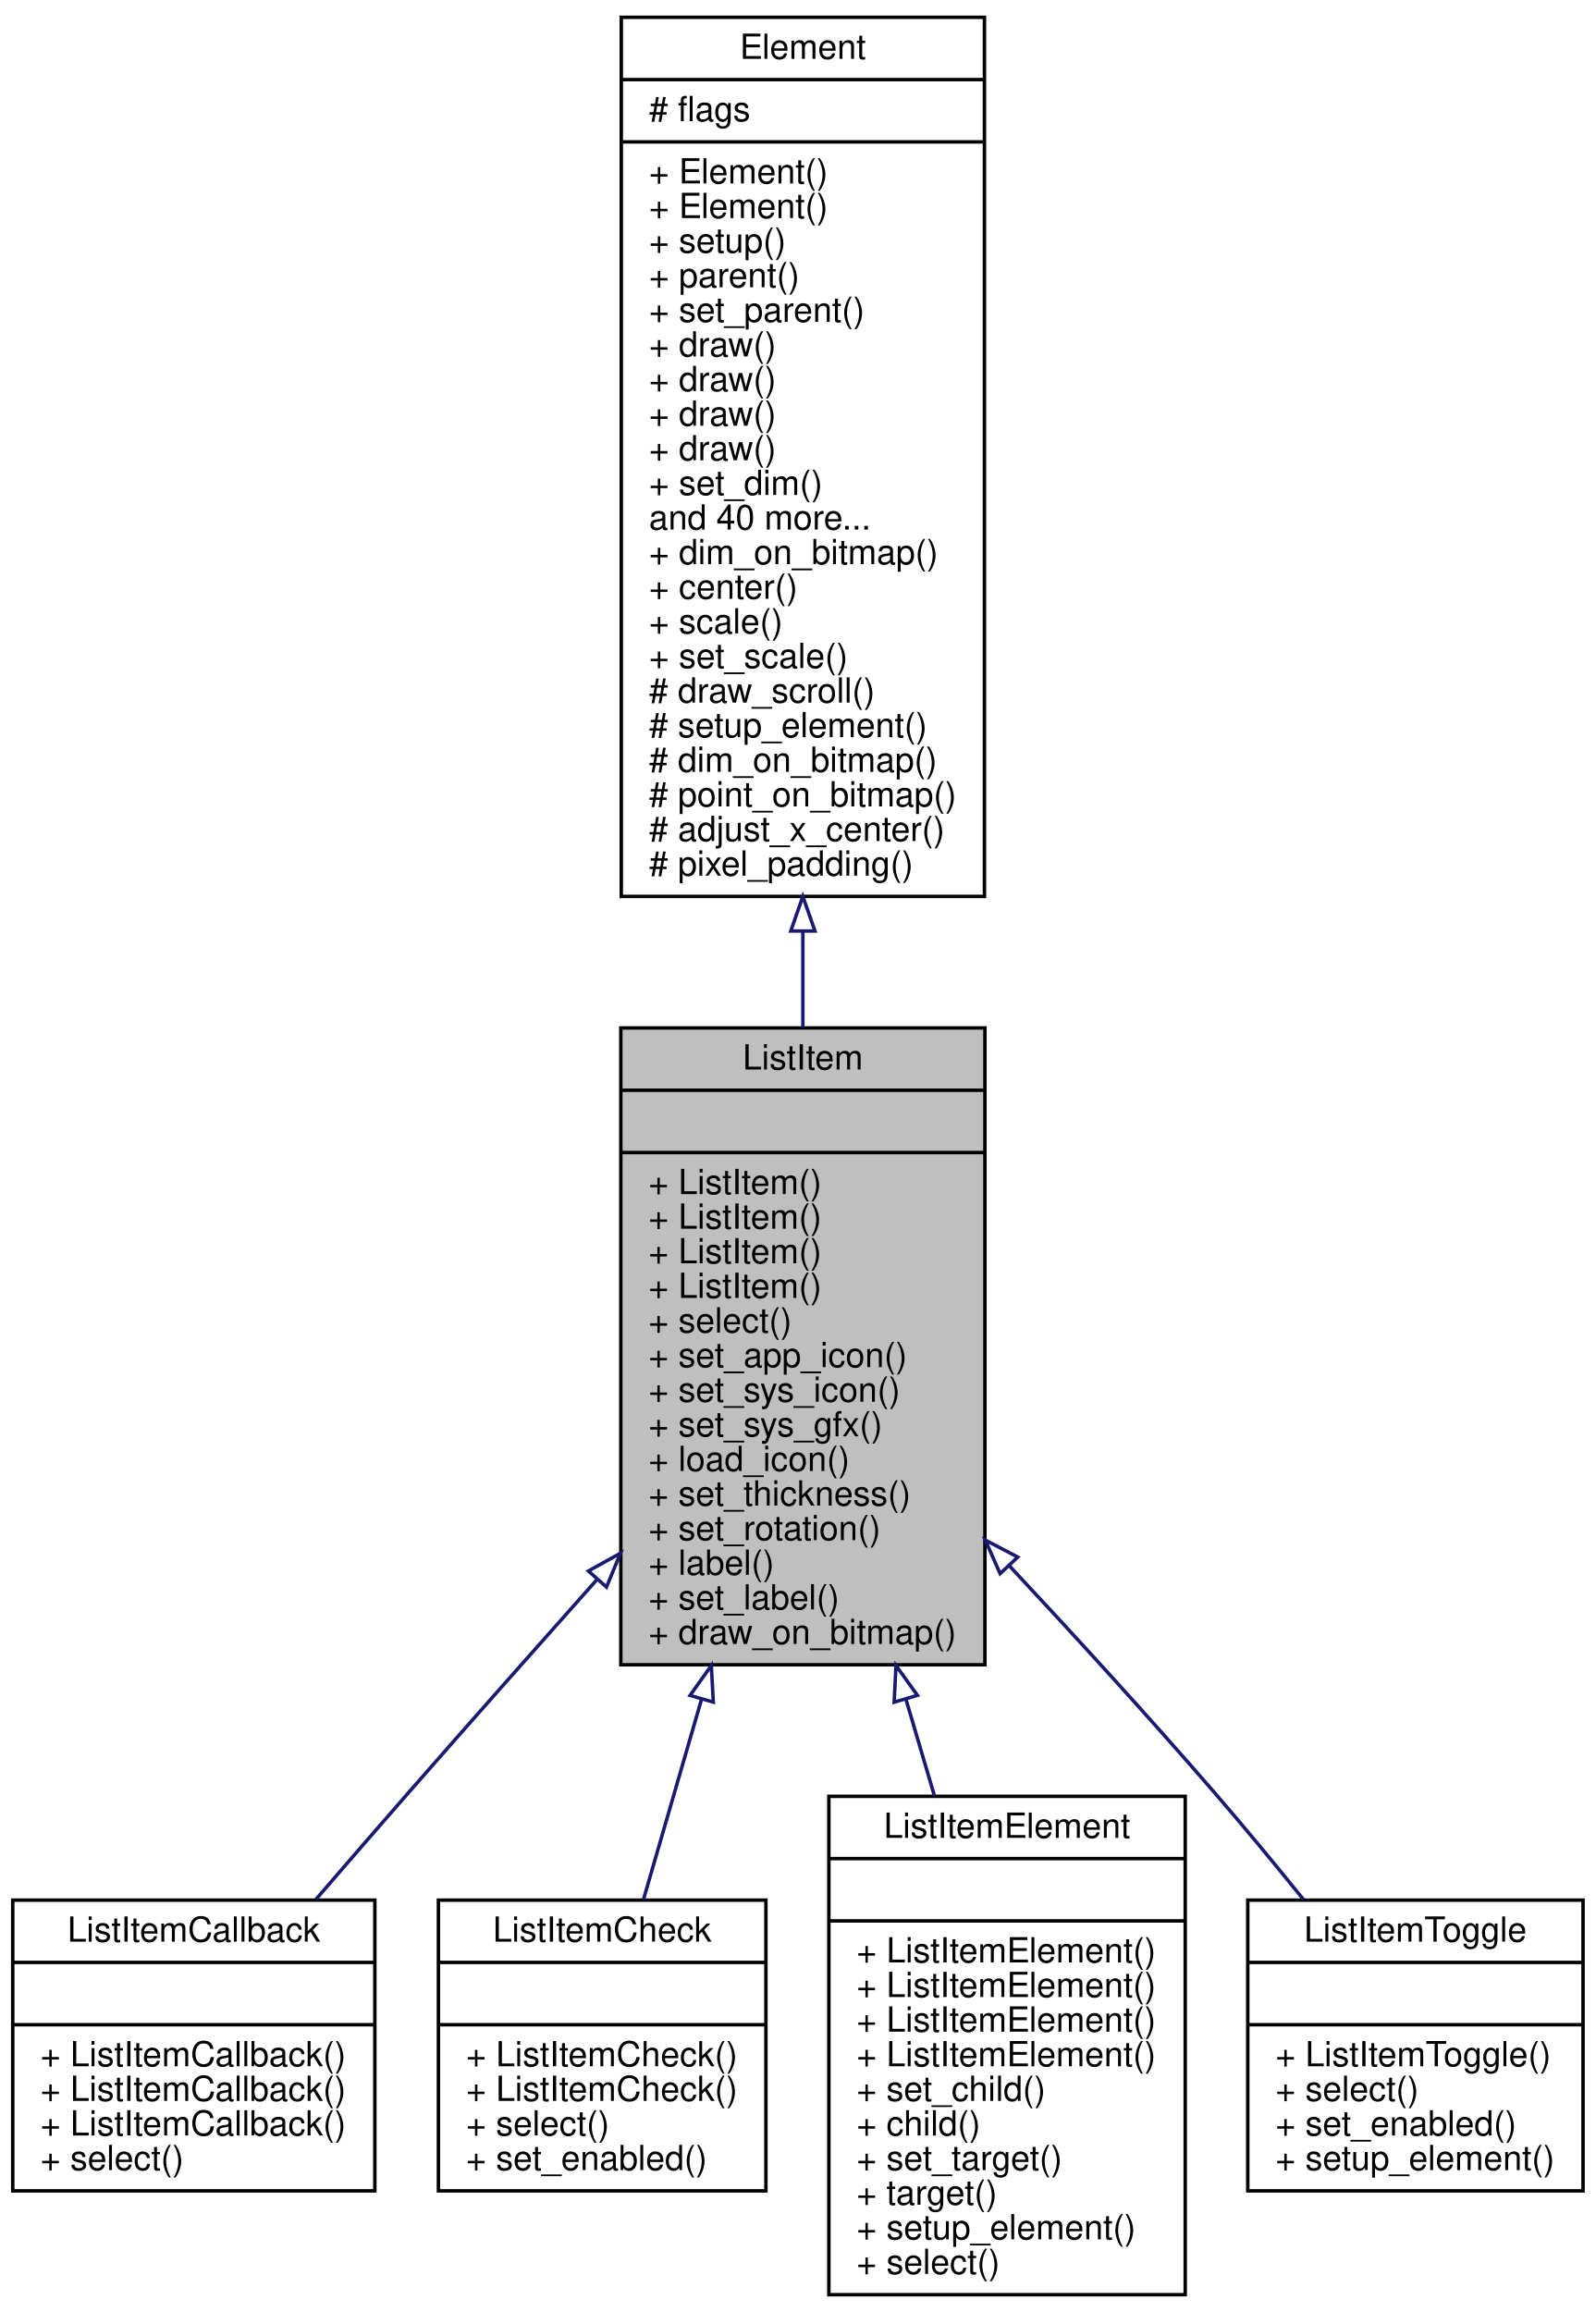
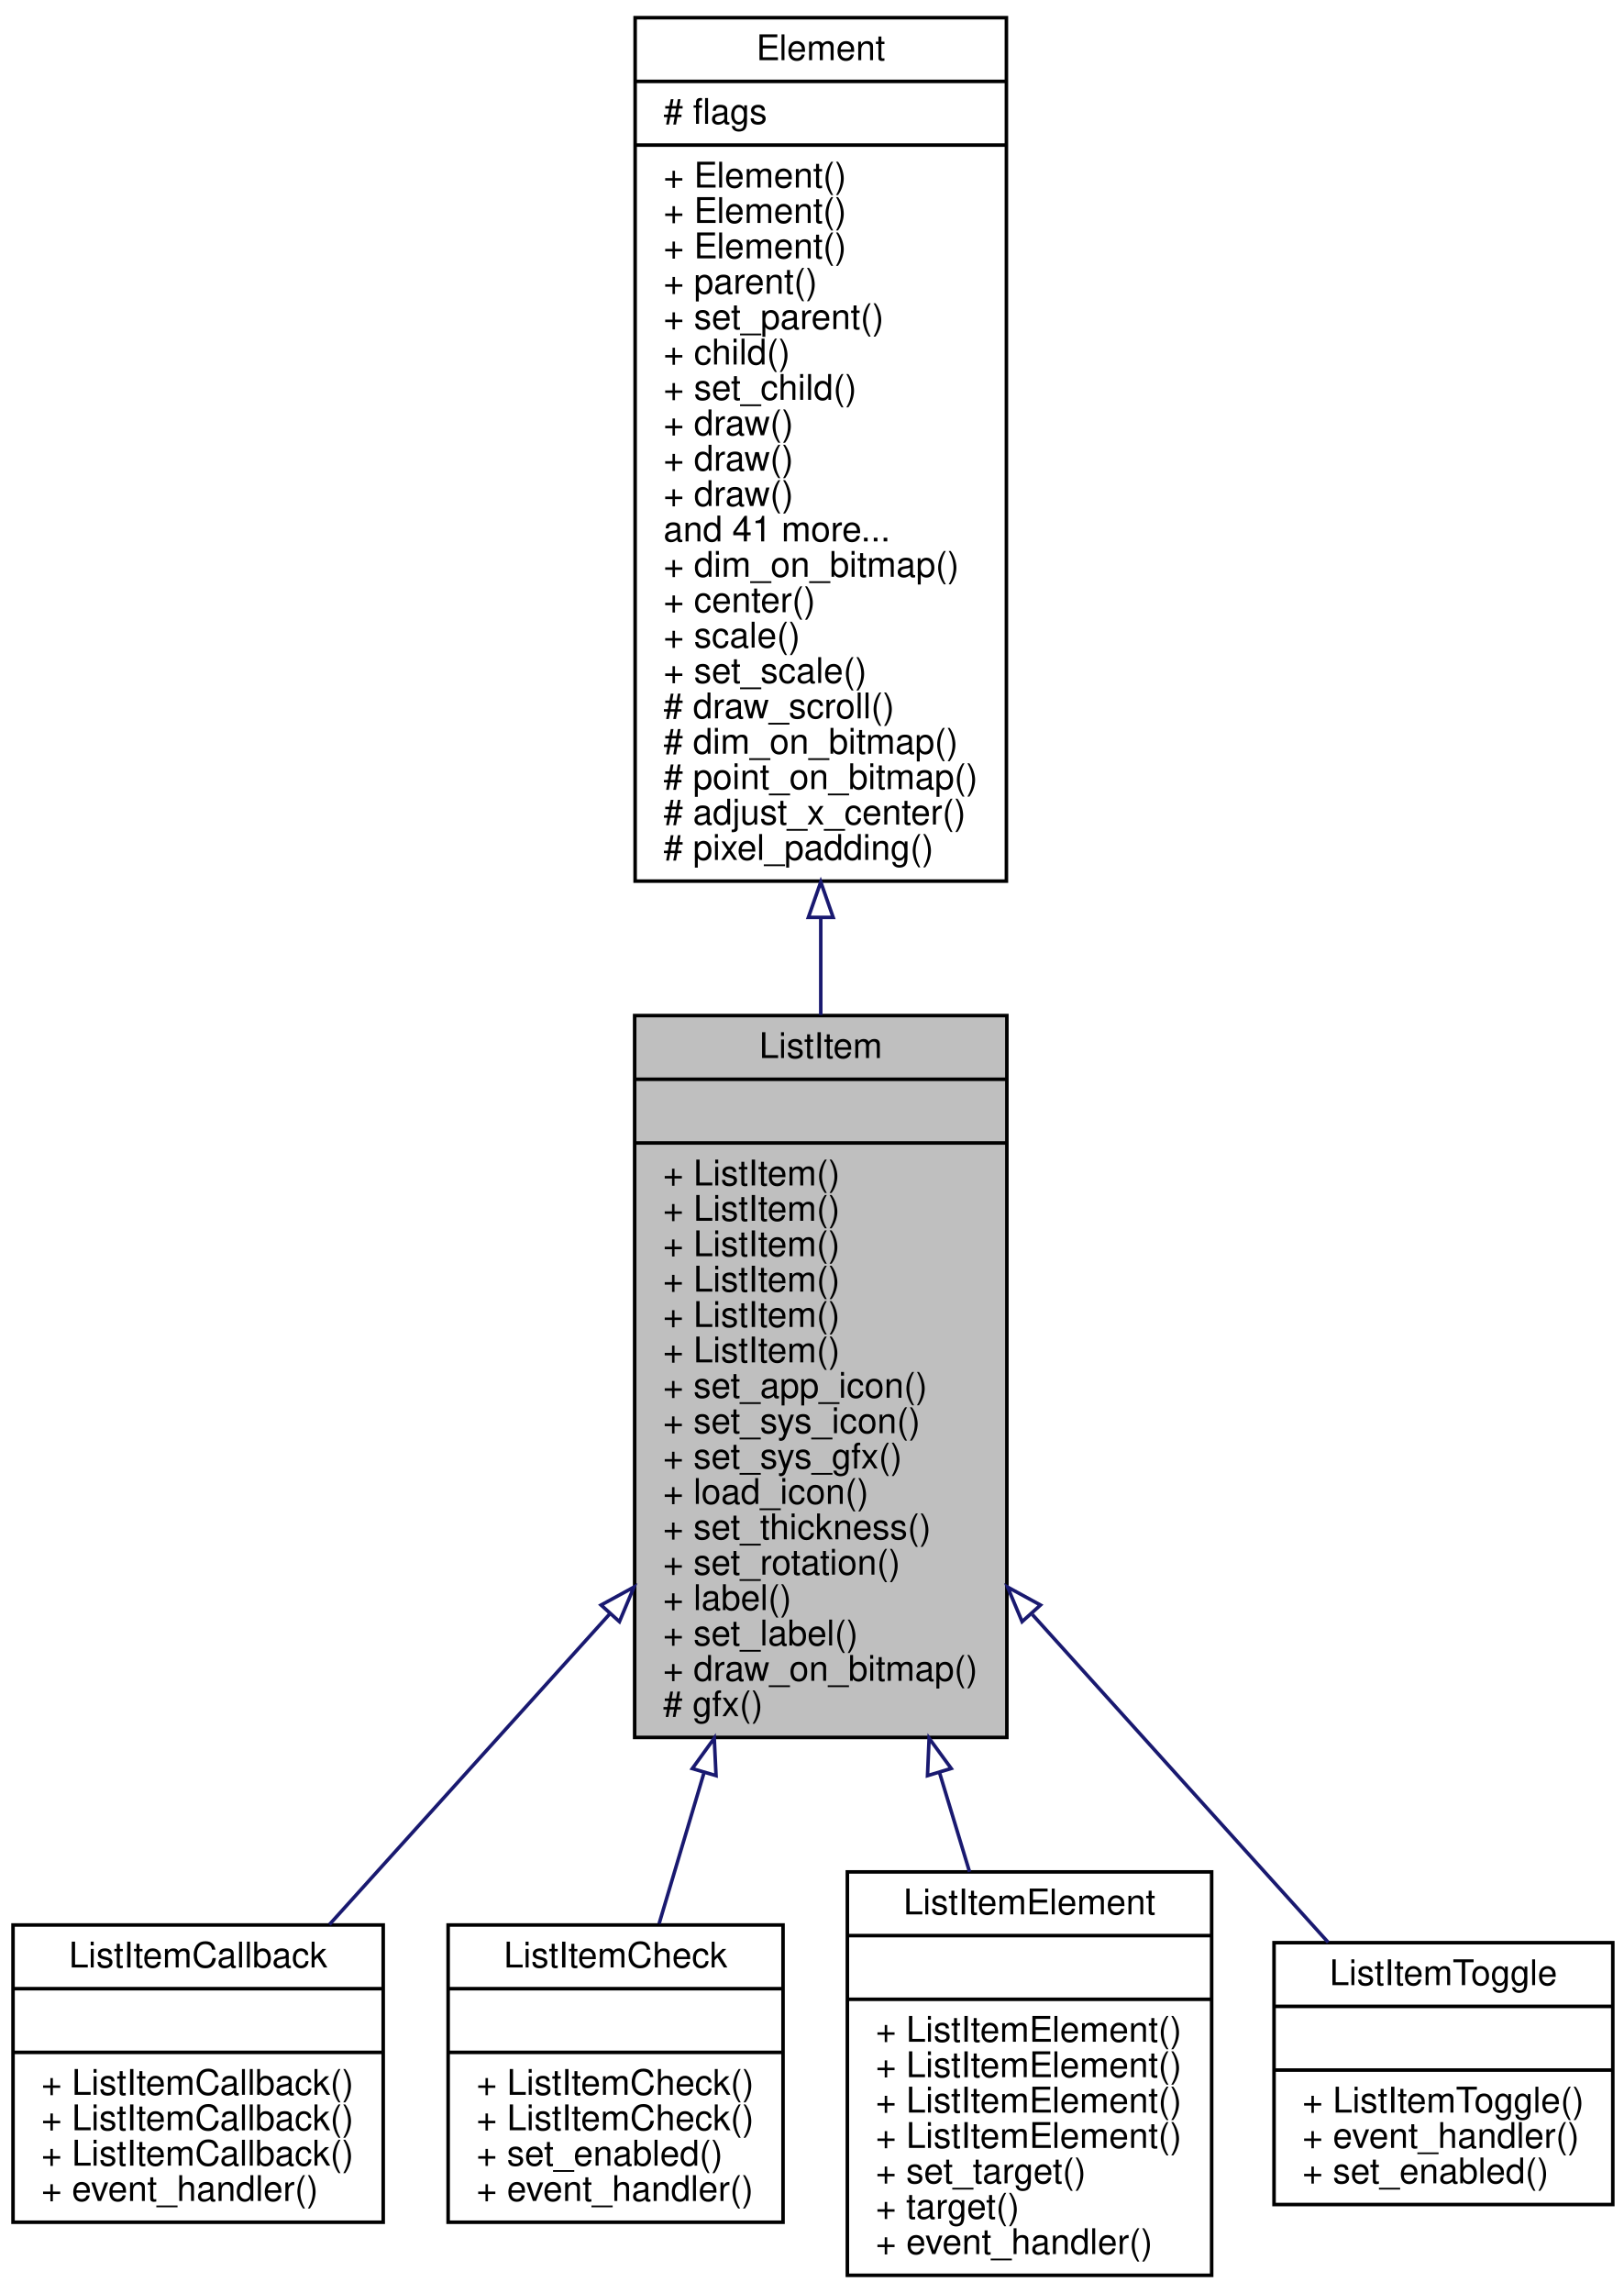
- <svg xmlns="http://www.w3.org/2000/svg" xmlns:xlink="http://www.w3.org/1999/xlink" width="461pt" height="668pt" viewBox="0.00 0.00 461.00 668.00">
-   <g id="graph0" class="graph" transform="scale(1 1) rotate(0) translate(4 664)">
+ <svg xmlns="http://www.w3.org/2000/svg" xmlns:xlink="http://www.w3.org/1999/xlink" width="459pt" height="648pt" viewBox="0.00 0.00 459.00 648.00">
+   <g id="graph0" class="graph" transform="scale(1 1) rotate(0) translate(4 644)">
    <g id="node1" class="node">
-       <polygon fill="#bfbfbf" stroke="black" points="175.393,-183 175.393,-367 280.607,-367 280.607,-183 175.393,-183" />
-       <text text-anchor="middle" x="228" y="-355" font-family="Helvetica,sans-Serif" font-size="10.00">ListItem</text>
-       <polyline fill="none" stroke="black" points="175.393,-349 280.607,-349 " />
-       <text text-anchor="middle" x="228" y="-337" font-family="Helvetica,sans-Serif" font-size="10.00"> </text>
-       <polyline fill="none" stroke="black" points="175.393,-331 280.607,-331 " />
-       <text text-anchor="start" x="183.393" y="-319" font-family="Helvetica,sans-Serif" font-size="10.00">+ ListItem()</text>
+       <polygon fill="#bfbfbf" stroke="black" points="175.393,-153 175.393,-357 280.607,-357 280.607,-153 175.393,-153" />
+       <text text-anchor="middle" x="228" y="-345" font-family="Helvetica,sans-Serif" font-size="10.00">ListItem</text>
+       <polyline fill="none" stroke="black" points="175.393,-339 280.607,-339 " />
+       <text text-anchor="middle" x="228" y="-327" font-family="Helvetica,sans-Serif" font-size="10.00"> </text>
+       <polyline fill="none" stroke="black" points="175.393,-321 280.607,-321 " />
      <text text-anchor="start" x="183.393" y="-309" font-family="Helvetica,sans-Serif" font-size="10.00">+ ListItem()</text>
      <text text-anchor="start" x="183.393" y="-299" font-family="Helvetica,sans-Serif" font-size="10.00">+ ListItem()</text>
      <text text-anchor="start" x="183.393" y="-289" font-family="Helvetica,sans-Serif" font-size="10.00">+ ListItem()</text>
-       <text text-anchor="start" x="183.393" y="-279" font-family="Helvetica,sans-Serif" font-size="10.00">+ select()</text>
-       <text text-anchor="start" x="183.393" y="-269" font-family="Helvetica,sans-Serif" font-size="10.00">+ set_app_icon()</text>
-       <text text-anchor="start" x="183.393" y="-259" font-family="Helvetica,sans-Serif" font-size="10.00">+ set_sys_icon()</text>
-       <text text-anchor="start" x="183.393" y="-249" font-family="Helvetica,sans-Serif" font-size="10.00">+ set_sys_gfx()</text>
-       <text text-anchor="start" x="183.393" y="-239" font-family="Helvetica,sans-Serif" font-size="10.00">+ load_icon()</text>
-       <text text-anchor="start" x="183.393" y="-229" font-family="Helvetica,sans-Serif" font-size="10.00">+ set_thickness()</text>
-       <text text-anchor="start" x="183.393" y="-219" font-family="Helvetica,sans-Serif" font-size="10.00">+ set_rotation()</text>
-       <text text-anchor="start" x="183.393" y="-209" font-family="Helvetica,sans-Serif" font-size="10.00">+ label()</text>
-       <text text-anchor="start" x="183.393" y="-199" font-family="Helvetica,sans-Serif" font-size="10.00">+ set_label()</text>
-       <text text-anchor="start" x="183.393" y="-189" font-family="Helvetica,sans-Serif" font-size="10.00">+ draw_on_bitmap()</text>
+       <text text-anchor="start" x="183.393" y="-279" font-family="Helvetica,sans-Serif" font-size="10.00">+ ListItem()</text>
+       <text text-anchor="start" x="183.393" y="-269" font-family="Helvetica,sans-Serif" font-size="10.00">+ ListItem()</text>
+       <text text-anchor="start" x="183.393" y="-259" font-family="Helvetica,sans-Serif" font-size="10.00">+ ListItem()</text>
+       <text text-anchor="start" x="183.393" y="-249" font-family="Helvetica,sans-Serif" font-size="10.00">+ set_app_icon()</text>
+       <text text-anchor="start" x="183.393" y="-239" font-family="Helvetica,sans-Serif" font-size="10.00">+ set_sys_icon()</text>
+       <text text-anchor="start" x="183.393" y="-229" font-family="Helvetica,sans-Serif" font-size="10.00">+ set_sys_gfx()</text>
+       <text text-anchor="start" x="183.393" y="-219" font-family="Helvetica,sans-Serif" font-size="10.00">+ load_icon()</text>
+       <text text-anchor="start" x="183.393" y="-209" font-family="Helvetica,sans-Serif" font-size="10.00">+ set_thickness()</text>
+       <text text-anchor="start" x="183.393" y="-199" font-family="Helvetica,sans-Serif" font-size="10.00">+ set_rotation()</text>
+       <text text-anchor="start" x="183.393" y="-189" font-family="Helvetica,sans-Serif" font-size="10.00">+ label()</text>
+       <text text-anchor="start" x="183.393" y="-179" font-family="Helvetica,sans-Serif" font-size="10.00">+ set_label()</text>
+       <text text-anchor="start" x="183.393" y="-169" font-family="Helvetica,sans-Serif" font-size="10.00">+ draw_on_bitmap()</text>
+       <text text-anchor="start" x="183.393" y="-159" font-family="Helvetica,sans-Serif" font-size="10.00"># gfx()</text>
    </g>
    <g id="node3" class="node">
      <g id="a_node3">
        <a xlink:href="class_list_item_callback.html" target="_top" xlink:title="List Item Callback Class. ">
-           <polygon fill="none" stroke="black" points="-0.319,-31 -0.319,-115 104.319,-115 104.319,-31 -0.319,-31" />
-           <text text-anchor="middle" x="52" y="-103" font-family="Helvetica,sans-Serif" font-size="10.00">ListItemCallback</text>
-           <polyline fill="none" stroke="black" points="-0.319,-97 104.319,-97 " />
-           <text text-anchor="middle" x="52" y="-85" font-family="Helvetica,sans-Serif" font-size="10.00"> </text>
-           <polyline fill="none" stroke="black" points="-0.319,-79 104.319,-79 " />
-           <text text-anchor="start" x="7.681" y="-67" font-family="Helvetica,sans-Serif" font-size="10.00">+ ListItemCallback()</text>
-           <text text-anchor="start" x="7.681" y="-57" font-family="Helvetica,sans-Serif" font-size="10.00">+ ListItemCallback()</text>
-           <text text-anchor="start" x="7.681" y="-47" font-family="Helvetica,sans-Serif" font-size="10.00">+ ListItemCallback()</text>
-           <text text-anchor="start" x="7.681" y="-37" font-family="Helvetica,sans-Serif" font-size="10.00">+ select()</text>
+           <polygon fill="none" stroke="black" points="-0.319,-16 -0.319,-100 104.319,-100 104.319,-16 -0.319,-16" />
+           <text text-anchor="middle" x="52" y="-88" font-family="Helvetica,sans-Serif" font-size="10.00">ListItemCallback</text>
+           <polyline fill="none" stroke="black" points="-0.319,-82 104.319,-82 " />
+           <text text-anchor="middle" x="52" y="-70" font-family="Helvetica,sans-Serif" font-size="10.00"> </text>
+           <polyline fill="none" stroke="black" points="-0.319,-64 104.319,-64 " />
+           <text text-anchor="start" x="7.681" y="-52" font-family="Helvetica,sans-Serif" font-size="10.00">+ ListItemCallback()</text>
+           <text text-anchor="start" x="7.681" y="-42" font-family="Helvetica,sans-Serif" font-size="10.00">+ ListItemCallback()</text>
+           <text text-anchor="start" x="7.681" y="-32" font-family="Helvetica,sans-Serif" font-size="10.00">+ ListItemCallback()</text>
+           <text text-anchor="start" x="7.681" y="-22" font-family="Helvetica,sans-Serif" font-size="10.00">+ event_handler()</text>
        </a>
      </g>
    </g>
    <g id="edge2" class="edge">
-       <path fill="none" stroke="midnightblue" d="M168.622,-207.754C150.974,-187.951 131.645,-166.148 114,-146 105.306,-136.072 95.991,-125.318 87.292,-115.224" />
-       <polygon fill="none" stroke="midnightblue" points="166.028,-210.104 175.296,-215.238 171.252,-205.445 166.028,-210.104" />
+       <path fill="none" stroke="midnightblue" d="M168.262,-187.813C142.038,-158.758 112.069,-125.554 89.127,-100.135" />
+       <polygon fill="none" stroke="midnightblue" points="165.896,-190.415 175.194,-195.494 171.092,-185.725 165.896,-190.415" />
    </g>
    <g id="node4" class="node">
      <g id="a_node4">
        <a xlink:href="class_list_item_check.html" target="_top" xlink:title="List Item Check (for use in a checklist) ">
-           <polygon fill="none" stroke="black" points="122.684,-31 122.684,-115 217.316,-115 217.316,-31 122.684,-31" />
-           <text text-anchor="middle" x="170" y="-103" font-family="Helvetica,sans-Serif" font-size="10.00">ListItemCheck</text>
-           <polyline fill="none" stroke="black" points="122.684,-97 217.316,-97 " />
-           <text text-anchor="middle" x="170" y="-85" font-family="Helvetica,sans-Serif" font-size="10.00"> </text>
-           <polyline fill="none" stroke="black" points="122.684,-79 217.316,-79 " />
-           <text text-anchor="start" x="130.684" y="-67" font-family="Helvetica,sans-Serif" font-size="10.00">+ ListItemCheck()</text>
-           <text text-anchor="start" x="130.684" y="-57" font-family="Helvetica,sans-Serif" font-size="10.00">+ ListItemCheck()</text>
-           <text text-anchor="start" x="130.684" y="-47" font-family="Helvetica,sans-Serif" font-size="10.00">+ select()</text>
-           <text text-anchor="start" x="130.684" y="-37" font-family="Helvetica,sans-Serif" font-size="10.00">+ set_enabled()</text>
+           <polygon fill="none" stroke="black" points="122.669,-16 122.669,-100 217.331,-100 217.331,-16 122.669,-16" />
+           <text text-anchor="middle" x="170" y="-88" font-family="Helvetica,sans-Serif" font-size="10.00">ListItemCheck</text>
+           <polyline fill="none" stroke="black" points="122.669,-82 217.331,-82 " />
+           <text text-anchor="middle" x="170" y="-70" font-family="Helvetica,sans-Serif" font-size="10.00"> </text>
+           <polyline fill="none" stroke="black" points="122.669,-64 217.331,-64 " />
+           <text text-anchor="start" x="130.669" y="-52" font-family="Helvetica,sans-Serif" font-size="10.00">+ ListItemCheck()</text>
+           <text text-anchor="start" x="130.669" y="-42" font-family="Helvetica,sans-Serif" font-size="10.00">+ ListItemCheck()</text>
+           <text text-anchor="start" x="130.669" y="-32" font-family="Helvetica,sans-Serif" font-size="10.00">+ set_enabled()</text>
+           <text text-anchor="start" x="130.669" y="-22" font-family="Helvetica,sans-Serif" font-size="10.00">+ event_handler()</text>
        </a>
      </g>
    </g>
    <g id="edge3" class="edge">
-       <path fill="none" stroke="midnightblue" d="M198.721,-173.037C192.768,-152.511 186.832,-132.04 181.914,-115.082" />
-       <polygon fill="none" stroke="midnightblue" points="195.399,-174.15 201.546,-182.779 202.122,-172.2 195.399,-174.15" />
+       <path fill="none" stroke="midnightblue" d="M194.932,-142.822C190.443,-127.732 186.087,-113.087 182.306,-100.373" />
+       <polygon fill="none" stroke="midnightblue" points="191.69,-144.2 197.896,-152.787 198.4,-142.205 191.69,-144.2" />
    </g>
    <g id="node5" class="node">
      <g id="a_node5">
        <a xlink:href="class_list_item_element.html" target="_top" xlink:title="List Item Element Class. ">
-           <polygon fill="none" stroke="black" points="235.514,-1 235.514,-145 338.486,-145 338.486,-1 235.514,-1" />
-           <text text-anchor="middle" x="287" y="-133" font-family="Helvetica,sans-Serif" font-size="10.00">ListItemElement</text>
-           <polyline fill="none" stroke="black" points="235.514,-127 338.486,-127 " />
-           <text text-anchor="middle" x="287" y="-115" font-family="Helvetica,sans-Serif" font-size="10.00"> </text>
-           <polyline fill="none" stroke="black" points="235.514,-109 338.486,-109 " />
-           <text text-anchor="start" x="243.514" y="-97" font-family="Helvetica,sans-Serif" font-size="10.00">+ ListItemElement()</text>
-           <text text-anchor="start" x="243.514" y="-87" font-family="Helvetica,sans-Serif" font-size="10.00">+ ListItemElement()</text>
-           <text text-anchor="start" x="243.514" y="-77" font-family="Helvetica,sans-Serif" font-size="10.00">+ ListItemElement()</text>
+           <polygon fill="none" stroke="black" points="235.514,-1 235.514,-115 338.486,-115 338.486,-1 235.514,-1" />
+           <text text-anchor="middle" x="287" y="-103" font-family="Helvetica,sans-Serif" font-size="10.00">ListItemElement</text>
+           <polyline fill="none" stroke="black" points="235.514,-97 338.486,-97 " />
+           <text text-anchor="middle" x="287" y="-85" font-family="Helvetica,sans-Serif" font-size="10.00"> </text>
+           <polyline fill="none" stroke="black" points="235.514,-79 338.486,-79 " />
          <text text-anchor="start" x="243.514" y="-67" font-family="Helvetica,sans-Serif" font-size="10.00">+ ListItemElement()</text>
-           <text text-anchor="start" x="243.514" y="-57" font-family="Helvetica,sans-Serif" font-size="10.00">+ set_child()</text>
-           <text text-anchor="start" x="243.514" y="-47" font-family="Helvetica,sans-Serif" font-size="10.00">+ child()</text>
-           <text text-anchor="start" x="243.514" y="-37" font-family="Helvetica,sans-Serif" font-size="10.00">+ set_target()</text>
-           <text text-anchor="start" x="243.514" y="-27" font-family="Helvetica,sans-Serif" font-size="10.00">+ target()</text>
-           <text text-anchor="start" x="243.514" y="-17" font-family="Helvetica,sans-Serif" font-size="10.00">+ setup_element()</text>
-           <text text-anchor="start" x="243.514" y="-7" font-family="Helvetica,sans-Serif" font-size="10.00">+ select()</text>
+           <text text-anchor="start" x="243.514" y="-57" font-family="Helvetica,sans-Serif" font-size="10.00">+ ListItemElement()</text>
+           <text text-anchor="start" x="243.514" y="-47" font-family="Helvetica,sans-Serif" font-size="10.00">+ ListItemElement()</text>
+           <text text-anchor="start" x="243.514" y="-37" font-family="Helvetica,sans-Serif" font-size="10.00">+ ListItemElement()</text>
+           <text text-anchor="start" x="243.514" y="-27" font-family="Helvetica,sans-Serif" font-size="10.00">+ set_target()</text>
+           <text text-anchor="start" x="243.514" y="-17" font-family="Helvetica,sans-Serif" font-size="10.00">+ target()</text>
+           <text text-anchor="start" x="243.514" y="-7" font-family="Helvetica,sans-Serif" font-size="10.00">+ event_handler()</text>
        </a>
      </g>
    </g>
    <g id="edge4" class="edge">
-       <path fill="none" stroke="midnightblue" d="M257.808,-172.954C260.592,-163.518 263.373,-154.093 266.05,-145.017" />
-       <polygon fill="none" stroke="midnightblue" points="254.383,-172.197 254.91,-182.779 261.097,-174.178 254.383,-172.197" />
+       <path fill="none" stroke="midnightblue" d="M261.56,-143.081C264.483,-133.42 267.352,-123.938 270.049,-115.024" />
+       <polygon fill="none" stroke="midnightblue" points="258.169,-142.202 258.623,-152.787 264.869,-144.23 258.169,-142.202" />
    </g>
    <g id="node6" class="node">
      <g id="a_node6">
        <a xlink:href="class_list_item_toggle.html" target="_top" xlink:title="Toggle Item. ">
-           <polygon fill="none" stroke="black" points="356.561,-31 356.561,-115 453.439,-115 453.439,-31 356.561,-31" />
-           <text text-anchor="middle" x="405" y="-103" font-family="Helvetica,sans-Serif" font-size="10.00">ListItemToggle</text>
-           <polyline fill="none" stroke="black" points="356.561,-97 453.439,-97 " />
-           <text text-anchor="middle" x="405" y="-85" font-family="Helvetica,sans-Serif" font-size="10.00"> </text>
-           <polyline fill="none" stroke="black" points="356.561,-79 453.439,-79 " />
-           <text text-anchor="start" x="364.561" y="-67" font-family="Helvetica,sans-Serif" font-size="10.00">+ ListItemToggle()</text>
-           <text text-anchor="start" x="364.561" y="-57" font-family="Helvetica,sans-Serif" font-size="10.00">+ select()</text>
-           <text text-anchor="start" x="364.561" y="-47" font-family="Helvetica,sans-Serif" font-size="10.00">+ set_enabled()</text>
-           <text text-anchor="start" x="364.561" y="-37" font-family="Helvetica,sans-Serif" font-size="10.00">+ setup_element()</text>
+           <polygon fill="none" stroke="black" points="356.122,-21 356.122,-95 451.878,-95 451.878,-21 356.122,-21" />
+           <text text-anchor="middle" x="404" y="-83" font-family="Helvetica,sans-Serif" font-size="10.00">ListItemToggle</text>
+           <polyline fill="none" stroke="black" points="356.122,-77 451.878,-77 " />
+           <text text-anchor="middle" x="404" y="-65" font-family="Helvetica,sans-Serif" font-size="10.00"> </text>
+           <polyline fill="none" stroke="black" points="356.122,-59 451.878,-59 " />
+           <text text-anchor="start" x="364.122" y="-47" font-family="Helvetica,sans-Serif" font-size="10.00">+ ListItemToggle()</text>
+           <text text-anchor="start" x="364.122" y="-37" font-family="Helvetica,sans-Serif" font-size="10.00">+ event_handler()</text>
+           <text text-anchor="start" x="364.122" y="-27" font-family="Helvetica,sans-Serif" font-size="10.00">+ set_enabled()</text>
        </a>
      </g>
    </g>
    <g id="edge5" class="edge">
-       <path fill="none" stroke="midnightblue" d="M287.704,-211.561C306.948,-190.966 328.163,-167.759 347,-146 355.51,-136.17 364.441,-125.353 372.675,-115.157" />
-       <polygon fill="none" stroke="midnightblue" points="284.995,-209.333 280.711,-219.023 290.103,-214.119 284.995,-209.333" />
+       <path fill="none" stroke="midnightblue" d="M287.819,-187.723C315.796,-156.726 348.021,-121.022 371.426,-95.091" />
+       <polygon fill="none" stroke="midnightblue" points="284.908,-185.725 280.806,-195.494 290.104,-190.415 284.908,-185.725" />
    </g>
    <g id="node2" class="node">
      <g id="a_node2">
        <a xlink:href="class_element.html" target="_top" xlink:title="Element Class. ">
-           <polygon fill="none" stroke="black" points="175.527,-405 175.527,-659 280.473,-659 280.473,-405 175.527,-405" />
-           <text text-anchor="middle" x="228" y="-647" font-family="Helvetica,sans-Serif" font-size="10.00">Element</text>
-           <polyline fill="none" stroke="black" points="175.527,-641 280.473,-641 " />
-           <text text-anchor="start" x="183.527" y="-629" font-family="Helvetica,sans-Serif" font-size="10.00"># flags</text>
-           <polyline fill="none" stroke="black" points="175.527,-623 280.473,-623 " />
-           <text text-anchor="start" x="183.527" y="-611" font-family="Helvetica,sans-Serif" font-size="10.00">+ Element()</text>
-           <text text-anchor="start" x="183.527" y="-601" font-family="Helvetica,sans-Serif" font-size="10.00">+ Element()</text>
-           <text text-anchor="start" x="183.527" y="-591" font-family="Helvetica,sans-Serif" font-size="10.00">+ setup()</text>
-           <text text-anchor="start" x="183.527" y="-581" font-family="Helvetica,sans-Serif" font-size="10.00">+ parent()</text>
-           <text text-anchor="start" x="183.527" y="-571" font-family="Helvetica,sans-Serif" font-size="10.00">+ set_parent()</text>
-           <text text-anchor="start" x="183.527" y="-561" font-family="Helvetica,sans-Serif" font-size="10.00">+ draw()</text>
-           <text text-anchor="start" x="183.527" y="-551" font-family="Helvetica,sans-Serif" font-size="10.00">+ draw()</text>
-           <text text-anchor="start" x="183.527" y="-541" font-family="Helvetica,sans-Serif" font-size="10.00">+ draw()</text>
-           <text text-anchor="start" x="183.527" y="-531" font-family="Helvetica,sans-Serif" font-size="10.00">+ draw()</text>
-           <text text-anchor="start" x="183.527" y="-521" font-family="Helvetica,sans-Serif" font-size="10.00">+ set_dim()</text>
-           <text text-anchor="start" x="183.527" y="-511" font-family="Helvetica,sans-Serif" font-size="10.00">and 40 more...</text>
-           <text text-anchor="start" x="183.527" y="-501" font-family="Helvetica,sans-Serif" font-size="10.00">+ dim_on_bitmap()</text>
-           <text text-anchor="start" x="183.527" y="-491" font-family="Helvetica,sans-Serif" font-size="10.00">+ center()</text>
-           <text text-anchor="start" x="183.527" y="-481" font-family="Helvetica,sans-Serif" font-size="10.00">+ scale()</text>
-           <text text-anchor="start" x="183.527" y="-471" font-family="Helvetica,sans-Serif" font-size="10.00">+ set_scale()</text>
-           <text text-anchor="start" x="183.527" y="-461" font-family="Helvetica,sans-Serif" font-size="10.00"># draw_scroll()</text>
-           <text text-anchor="start" x="183.527" y="-451" font-family="Helvetica,sans-Serif" font-size="10.00"># setup_element()</text>
-           <text text-anchor="start" x="183.527" y="-441" font-family="Helvetica,sans-Serif" font-size="10.00"># dim_on_bitmap()</text>
-           <text text-anchor="start" x="183.527" y="-431" font-family="Helvetica,sans-Serif" font-size="10.00"># point_on_bitmap()</text>
-           <text text-anchor="start" x="183.527" y="-421" font-family="Helvetica,sans-Serif" font-size="10.00"># adjust_x_center()</text>
-           <text text-anchor="start" x="183.527" y="-411" font-family="Helvetica,sans-Serif" font-size="10.00"># pixel_padding()</text>
+           <polygon fill="none" stroke="black" points="175.527,-395 175.527,-639 280.473,-639 280.473,-395 175.527,-395" />
+           <text text-anchor="middle" x="228" y="-627" font-family="Helvetica,sans-Serif" font-size="10.00">Element</text>
+           <polyline fill="none" stroke="black" points="175.527,-621 280.473,-621 " />
+           <text text-anchor="start" x="183.527" y="-609" font-family="Helvetica,sans-Serif" font-size="10.00"># flags</text>
+           <polyline fill="none" stroke="black" points="175.527,-603 280.473,-603 " />
+           <text text-anchor="start" x="183.527" y="-591" font-family="Helvetica,sans-Serif" font-size="10.00">+ Element()</text>
+           <text text-anchor="start" x="183.527" y="-581" font-family="Helvetica,sans-Serif" font-size="10.00">+ Element()</text>
+           <text text-anchor="start" x="183.527" y="-571" font-family="Helvetica,sans-Serif" font-size="10.00">+ Element()</text>
+           <text text-anchor="start" x="183.527" y="-561" font-family="Helvetica,sans-Serif" font-size="10.00">+ parent()</text>
+           <text text-anchor="start" x="183.527" y="-551" font-family="Helvetica,sans-Serif" font-size="10.00">+ set_parent()</text>
+           <text text-anchor="start" x="183.527" y="-541" font-family="Helvetica,sans-Serif" font-size="10.00">+ child()</text>
+           <text text-anchor="start" x="183.527" y="-531" font-family="Helvetica,sans-Serif" font-size="10.00">+ set_child()</text>
+           <text text-anchor="start" x="183.527" y="-521" font-family="Helvetica,sans-Serif" font-size="10.00">+ draw()</text>
+           <text text-anchor="start" x="183.527" y="-511" font-family="Helvetica,sans-Serif" font-size="10.00">+ draw()</text>
+           <text text-anchor="start" x="183.527" y="-501" font-family="Helvetica,sans-Serif" font-size="10.00">+ draw()</text>
+           <text text-anchor="start" x="183.527" y="-491" font-family="Helvetica,sans-Serif" font-size="10.00">and 41 more...</text>
+           <text text-anchor="start" x="183.527" y="-481" font-family="Helvetica,sans-Serif" font-size="10.00">+ dim_on_bitmap()</text>
+           <text text-anchor="start" x="183.527" y="-471" font-family="Helvetica,sans-Serif" font-size="10.00">+ center()</text>
+           <text text-anchor="start" x="183.527" y="-461" font-family="Helvetica,sans-Serif" font-size="10.00">+ scale()</text>
+           <text text-anchor="start" x="183.527" y="-451" font-family="Helvetica,sans-Serif" font-size="10.00">+ set_scale()</text>
+           <text text-anchor="start" x="183.527" y="-441" font-family="Helvetica,sans-Serif" font-size="10.00"># draw_scroll()</text>
+           <text text-anchor="start" x="183.527" y="-431" font-family="Helvetica,sans-Serif" font-size="10.00"># dim_on_bitmap()</text>
+           <text text-anchor="start" x="183.527" y="-421" font-family="Helvetica,sans-Serif" font-size="10.00"># point_on_bitmap()</text>
+           <text text-anchor="start" x="183.527" y="-411" font-family="Helvetica,sans-Serif" font-size="10.00"># adjust_x_center()</text>
+           <text text-anchor="start" x="183.527" y="-401" font-family="Helvetica,sans-Serif" font-size="10.00"># pixel_padding()</text>
        </a>
      </g>
    </g>
    <g id="edge1" class="edge">
-       <path fill="none" stroke="midnightblue" d="M228,-394.801C228,-385.421 228,-376.104 228,-367.054" />
-       <polygon fill="none" stroke="midnightblue" points="224.5,-394.994 228,-404.994 231.5,-394.994 224.5,-394.994" />
+       <path fill="none" stroke="midnightblue" d="M228,-384.717C228,-375.463 228,-366.217 228,-357.168" />
+       <polygon fill="none" stroke="midnightblue" points="224.5,-384.754 228,-394.754 231.5,-384.754 224.5,-384.754" />
    </g>
  </g>
</svg>
